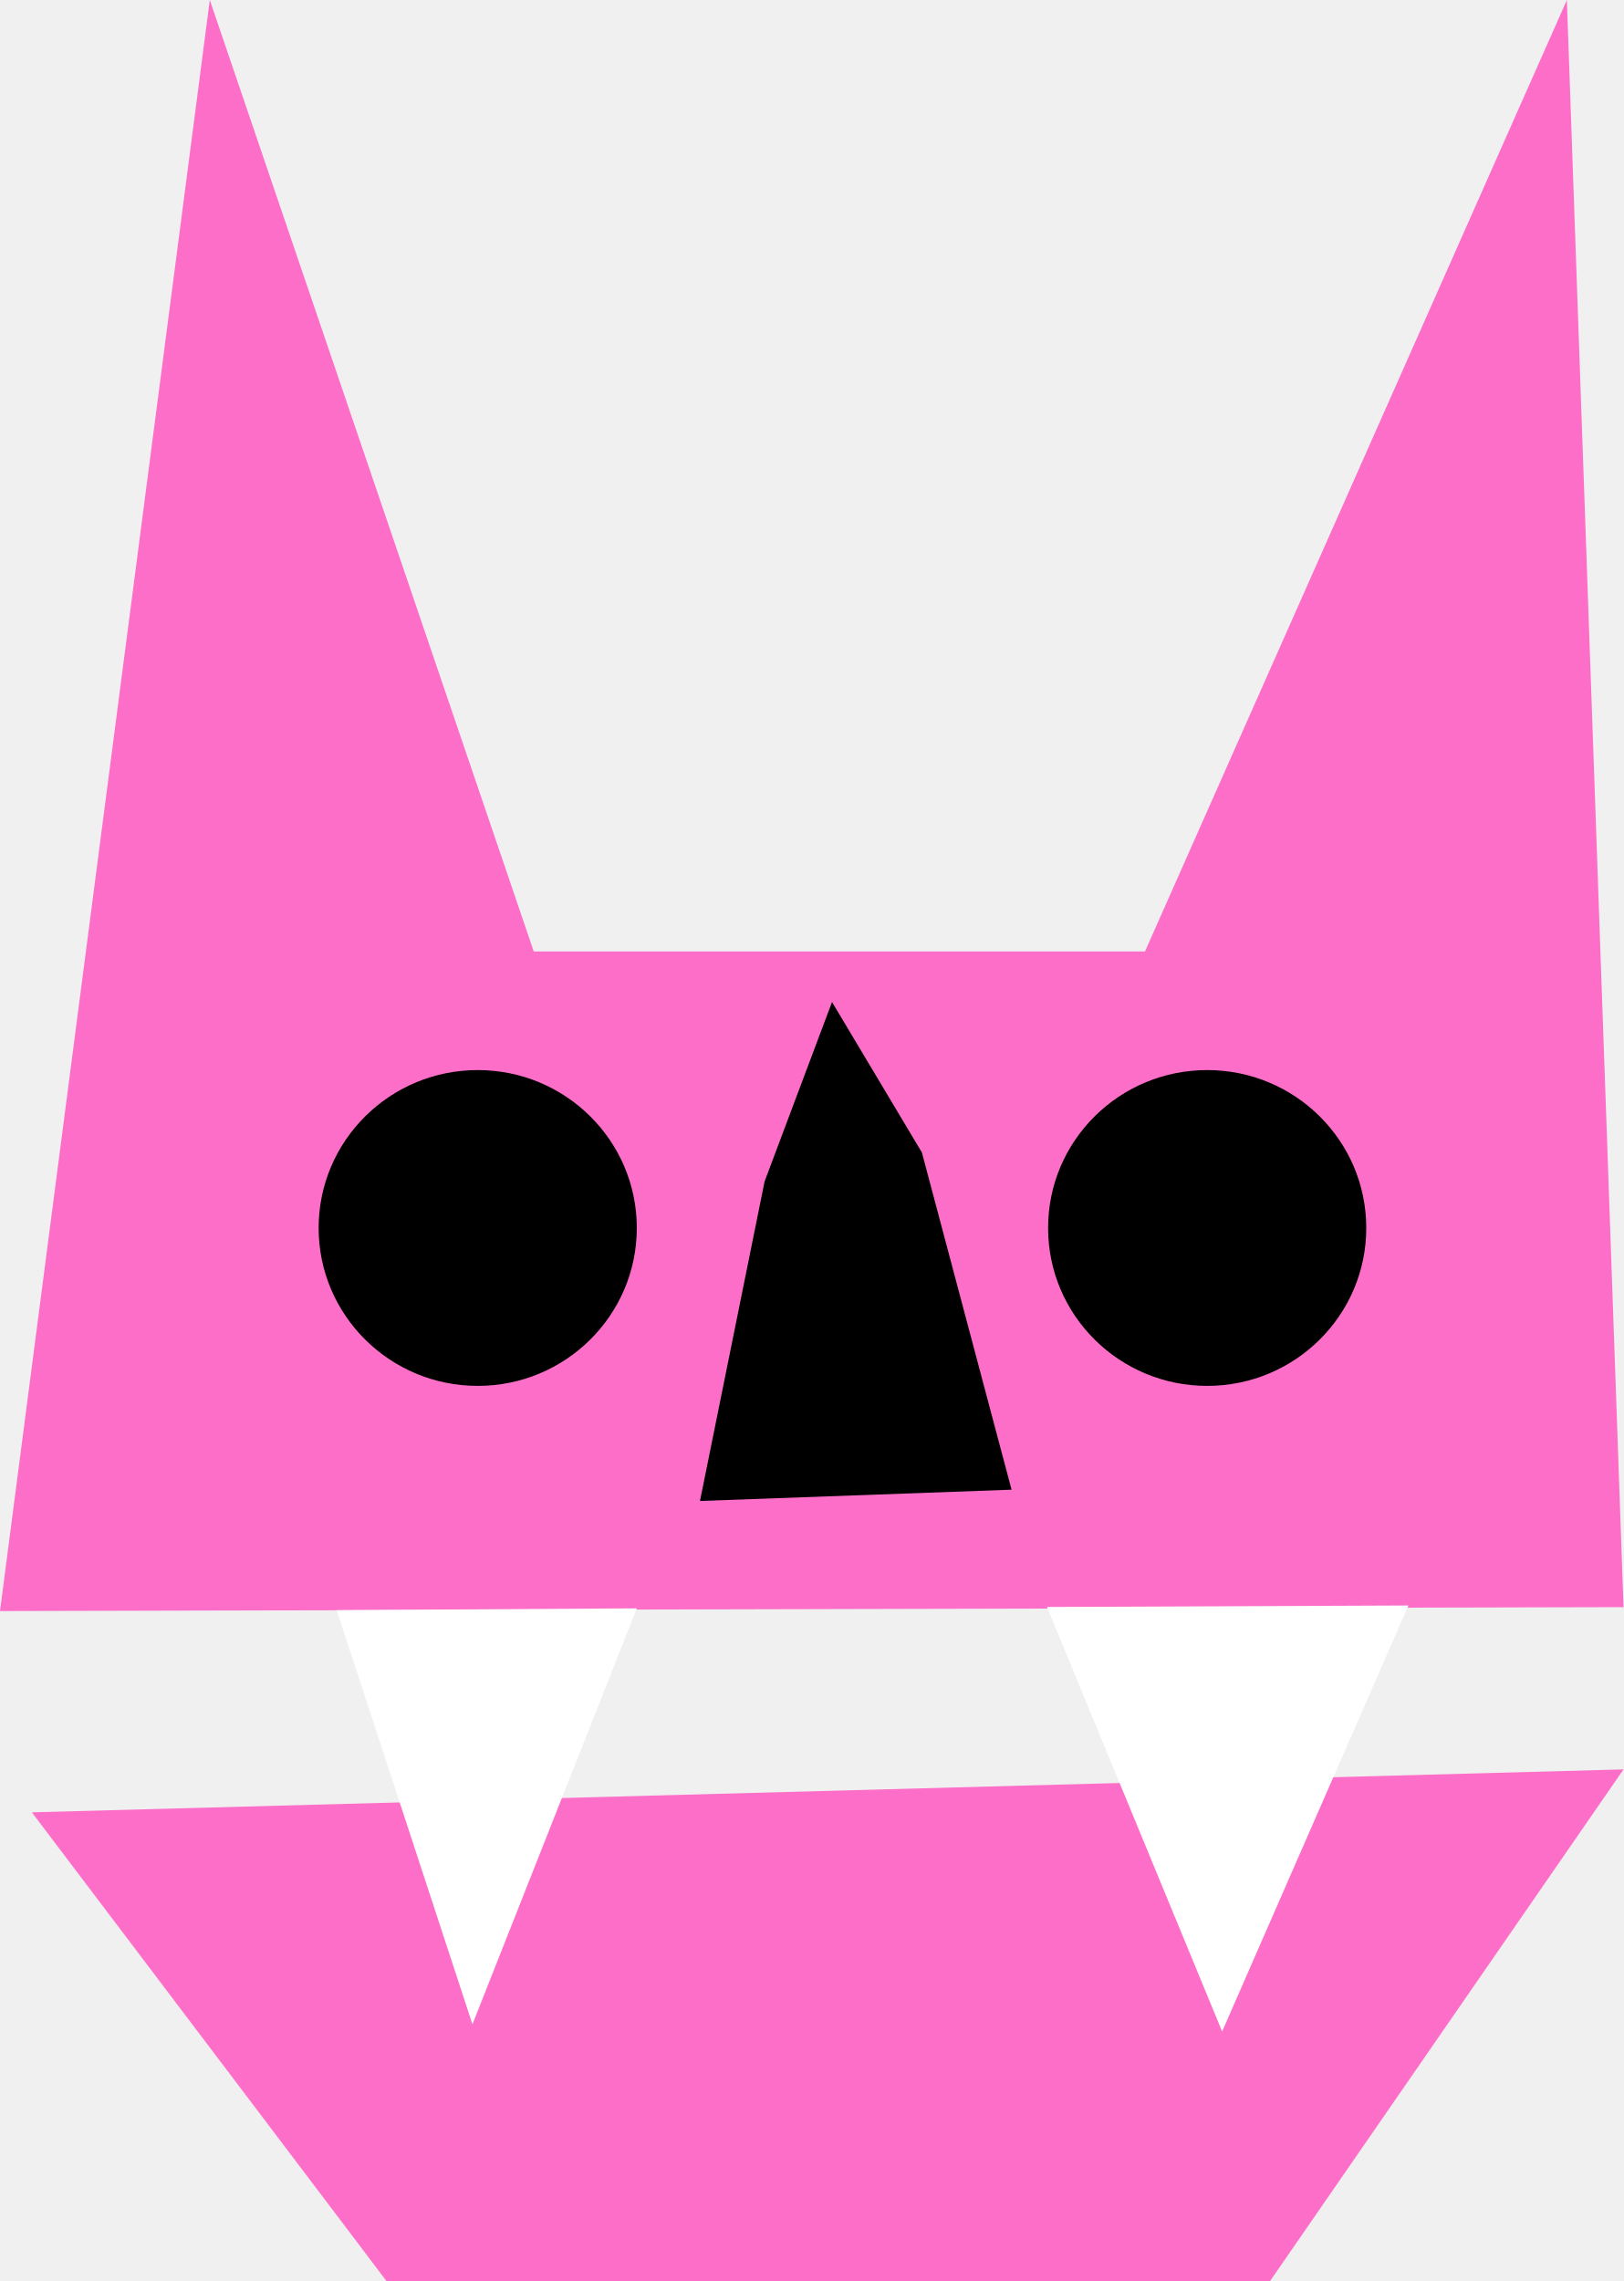
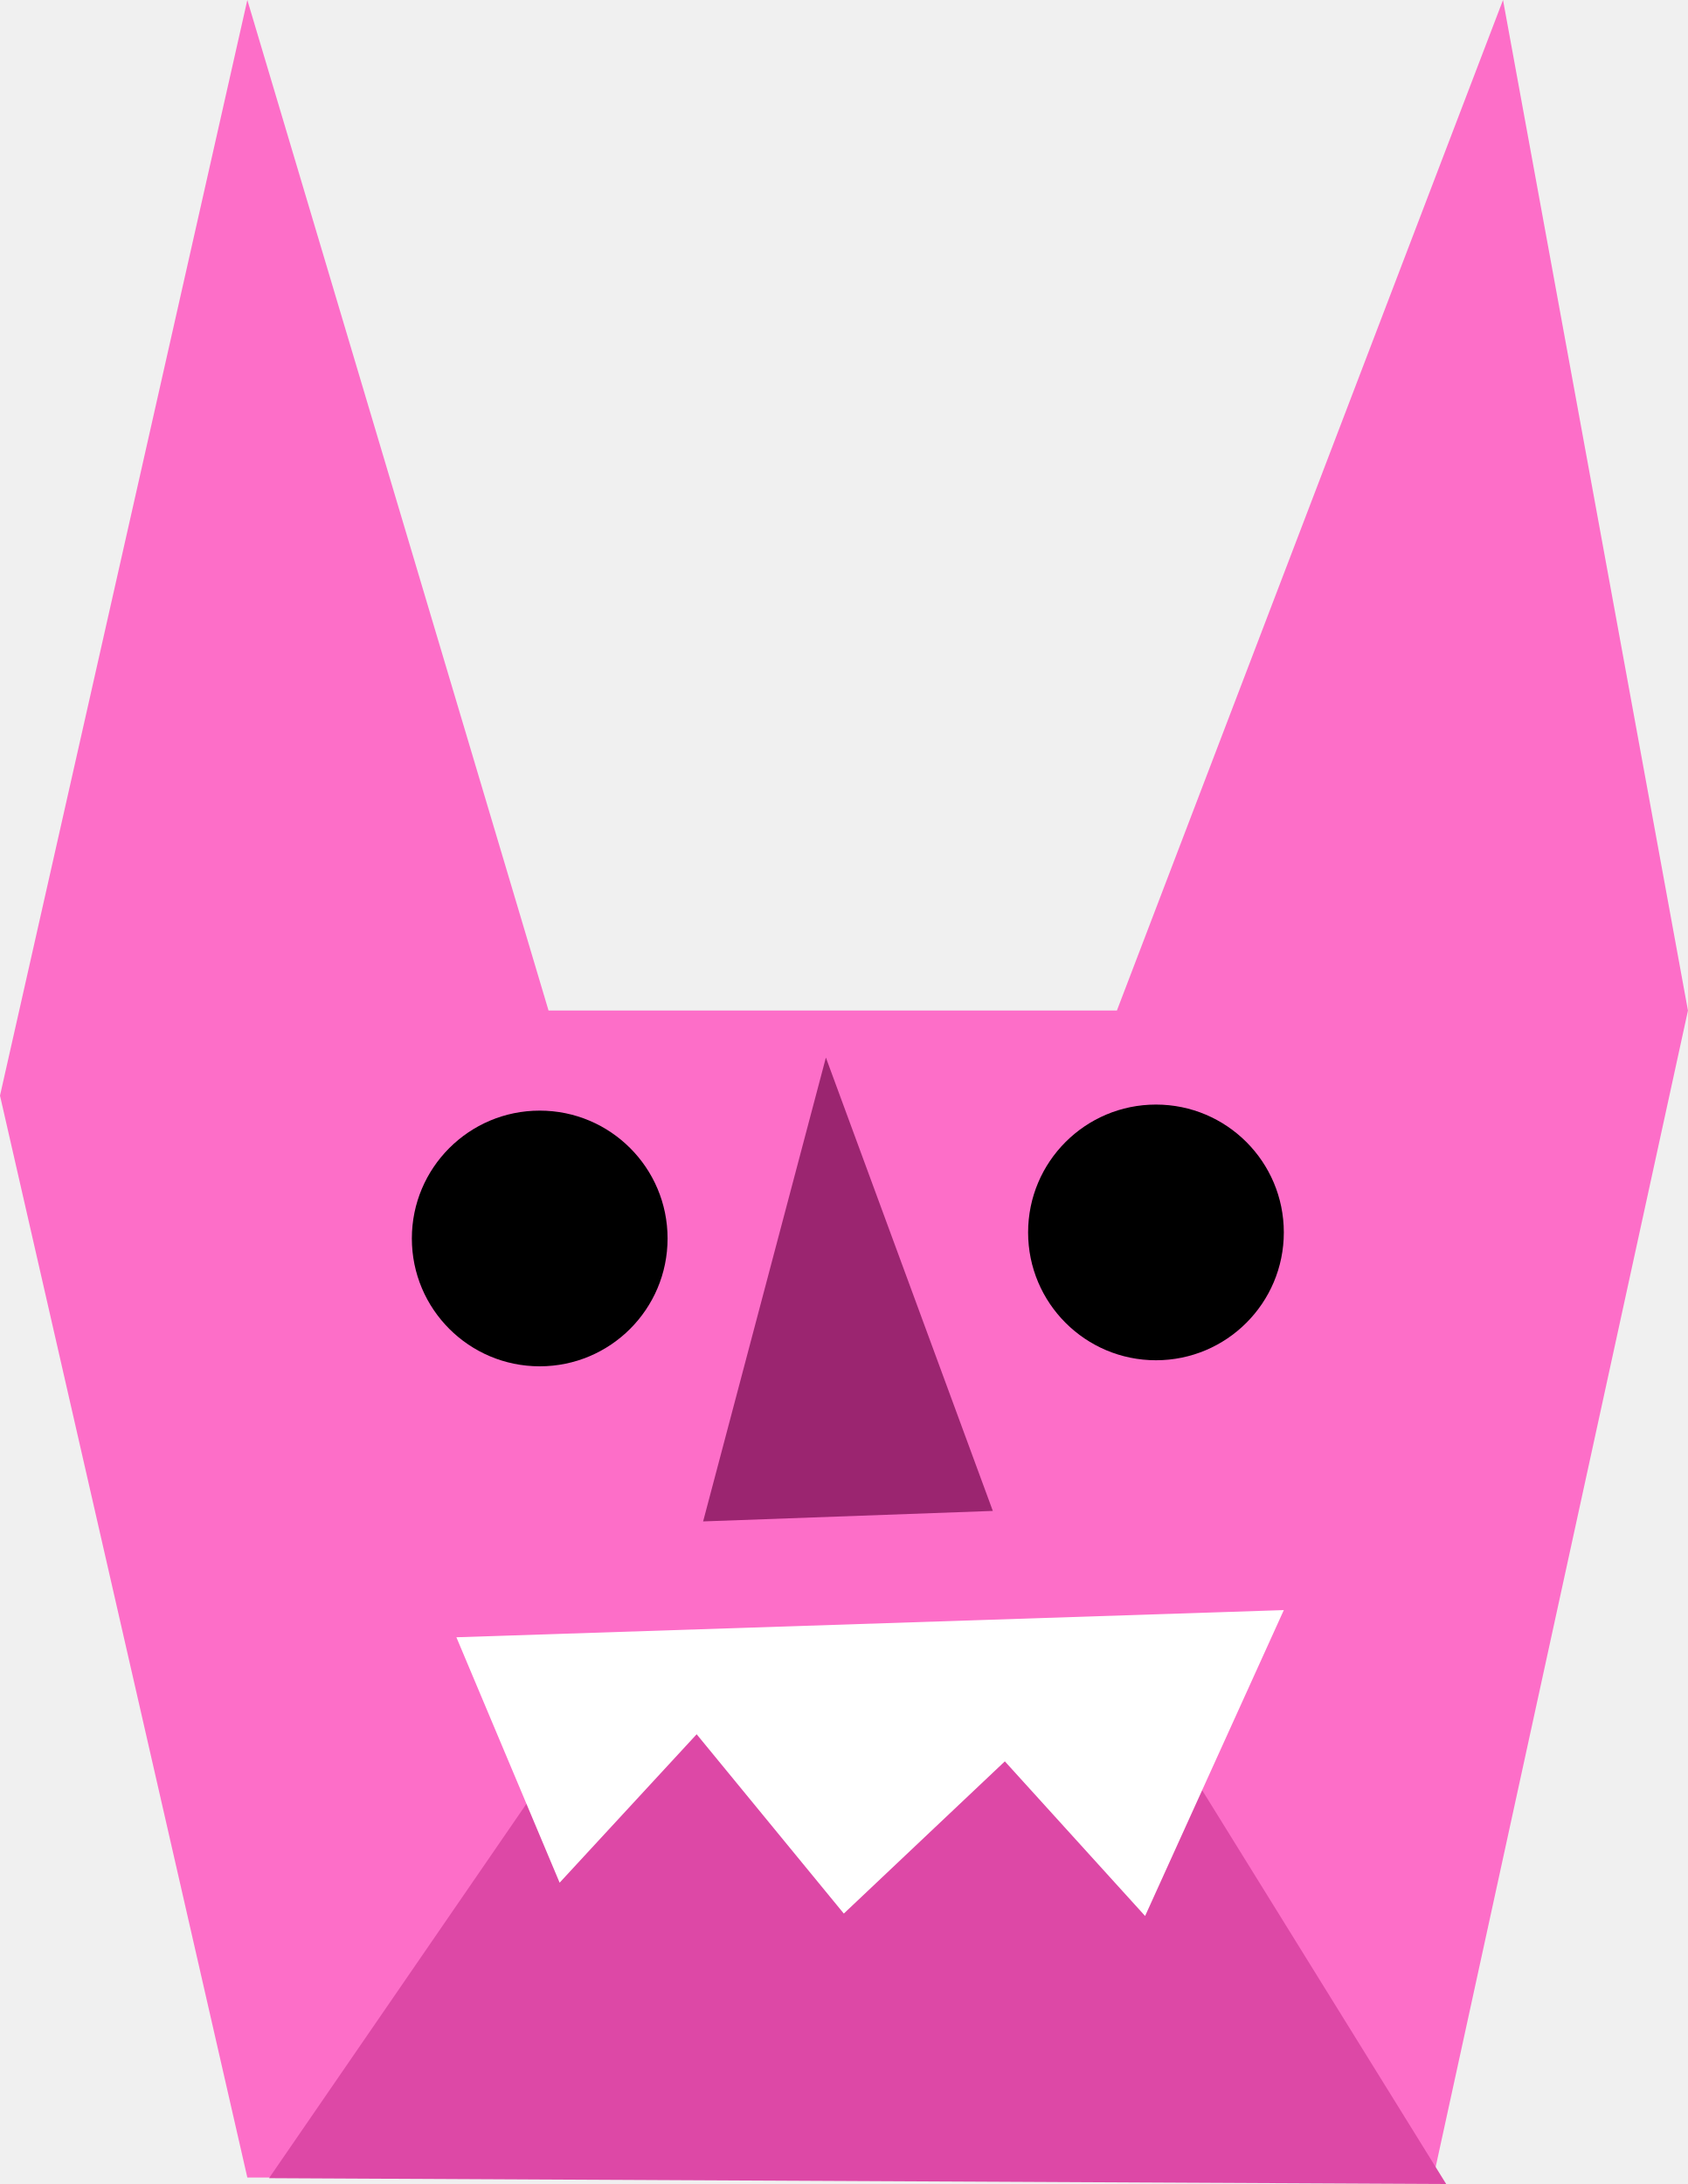
- <svg xmlns="http://www.w3.org/2000/svg" height="100%" stroke-miterlimit="10" style="fill-rule:nonzero;clip-rule:evenodd;stroke-linecap:round;stroke-linejoin:round;" version="1.1" viewBox="86.851 30.15 131.147 184.249" width="100%" xml:space="preserve">
+ <svg xmlns="http://www.w3.org/2000/svg" height="100%" stroke-miterlimit="10" style="fill-rule:nonzero;clip-rule:evenodd;stroke-linecap:round;stroke-linejoin:round;" version="1.1" viewBox="82.311 19.2 146.642 189.76" width="100%" xml:space="preserve">
  <defs />
  <g id="Layer">
    <g opacity="1">
-       <path d="M217.998 159.967L213.422 30.15L179.342 107.003L129.966 107.003L103.798 30.15L86.851 160.284" fill="#fd6ec8" fill-rule="nonzero" opacity="1" stroke="none" />
-       <path d="M89.423 176.541L118.068 214.398L189.449 214.398L217.998 173.073" fill="#fd6ec8" fill-rule="nonzero" opacity="1" stroke="none" />
-       <path d="M171.424 159.953L185.574 194.246L200.622 159.833L171.424 159.953Z" fill="#ffffff" fill-rule="nonzero" opacity="1" stroke="none" />
-       <path d="M114.045 160.211L125.015 193.664L138.292 160.064L114.045 160.211Z" fill="#ffffff" fill-rule="nonzero" opacity="1" stroke="none" />
+       <path d="M206.836 208.396L228.953 107.003L212.887 19.2L179.342 107.003L129.966 107.003L103.798 19.2L82.311 114.394L103.798 208.396" fill="#fd6ec8" fill-rule="nonzero" opacity="1" stroke="none" />
+       <path d="M105.683 208.454L136.312 163.903L179.091 162.385L207.948 208.96L105.683 208.454Z" fill="#dd48a6" fill-rule="nonzero" opacity="1" stroke="none" />
+       <path d="M121.96 161.456L130.929 182.78L142.834 169.884L155.618 185.463L169.608 172.238L181.793 185.673L193.844 159.095L121.96 161.456Z" fill="#ffffff" fill-rule="nonzero" opacity="1" stroke="none" />
      <path d="M139.555 131.998L131.1 119.593L113.451 112.55L120.887 128.681L139.555 131.998Z" fill="#000000" fill-rule="nonzero" opacity="0" stroke="none" />
-       <path d="M143.395 151.391L148.614 125.582L154.061 111.088L161.321 123.244L168.564 150.479L143.395 151.391Z" fill="#000000" fill-rule="nonzero" opacity="1" stroke="none" />
-       <path d="M171.515 129.34C171.515 122.296 177.268 116.586 184.366 116.586C191.463 116.586 197.217 122.296 197.217 129.34C197.217 136.385 191.463 142.095 184.366 142.095C177.268 142.095 171.515 136.385 171.515 129.34Z" fill="#000000" fill-rule="nonzero" opacity="1" stroke="none" />
-       <path d="M112.59 129.34C112.59 122.296 118.344 116.586 125.441 116.586C132.538 116.586 138.292 122.296 138.292 129.34C138.292 136.385 132.538 142.095 125.441 142.095C118.344 142.095 112.59 136.385 112.59 129.34Z" fill="#000000" fill-rule="nonzero" opacity="1" stroke="none" />
-       <path d="M172.532 134.036L187.66 116.178L211.035 111.972L200.674 132.628L172.532 134.036Z" fill="#000000" fill-rule="nonzero" opacity="0" stroke="none" />
+       <path d="M143.395 151.391L154.061 111.088L168.564 150.479L143.395 151.391Z" fill="#9b2570" fill-rule="nonzero" opacity="1" stroke="none" />
+       <path d="M171.628 126.28C171.628 120.146 176.601 115.172 182.736 115.172C188.871 115.172 193.844 120.146 193.844 126.28C193.844 132.415 188.871 137.388 182.736 137.388C176.601 137.388 171.628 132.415 171.628 126.28Z" fill="#000000" fill-rule="nonzero" opacity="1" stroke="none" />
+       <path d="M118.091 126.806C118.091 120.671 123.064 115.698 129.199 115.698C135.334 115.698 140.307 120.671 140.307 126.806C140.307 132.941 135.334 137.914 129.199 137.914C123.064 137.914 118.091 132.941 118.091 126.806Z" fill="#000000" fill-rule="nonzero" opacity="1" stroke="none" />
    </g>
  </g>
</svg>
